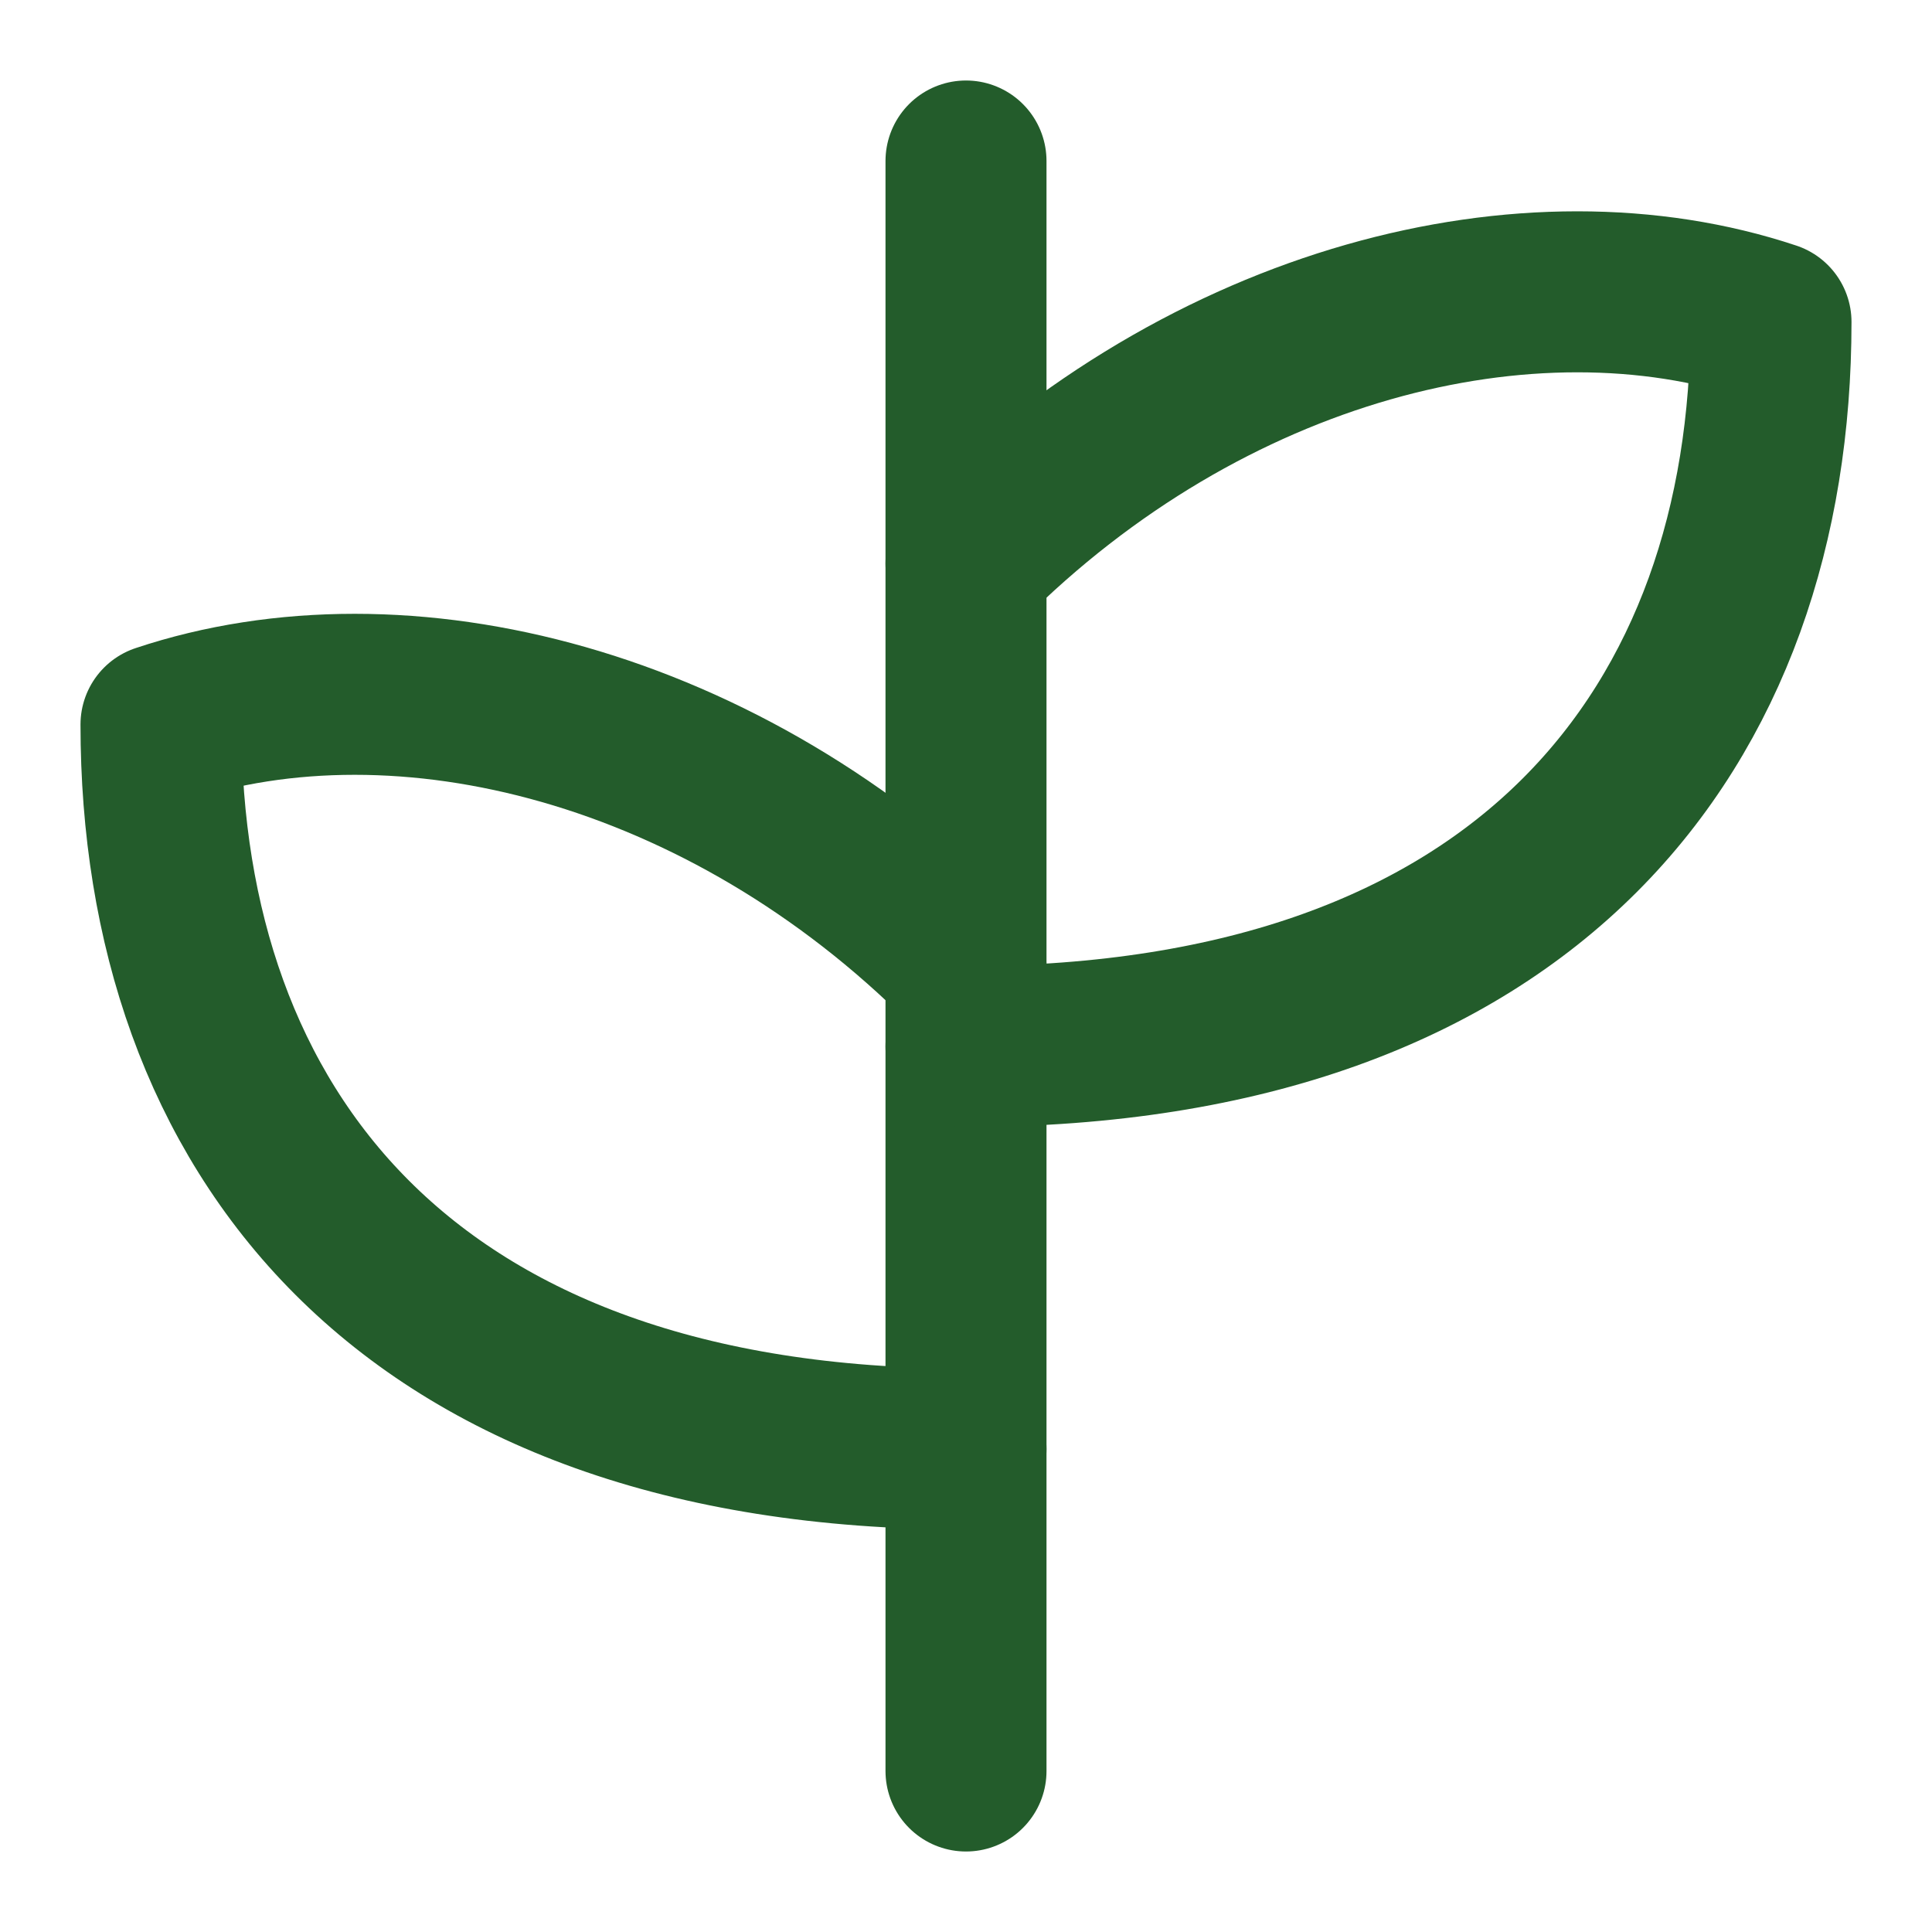
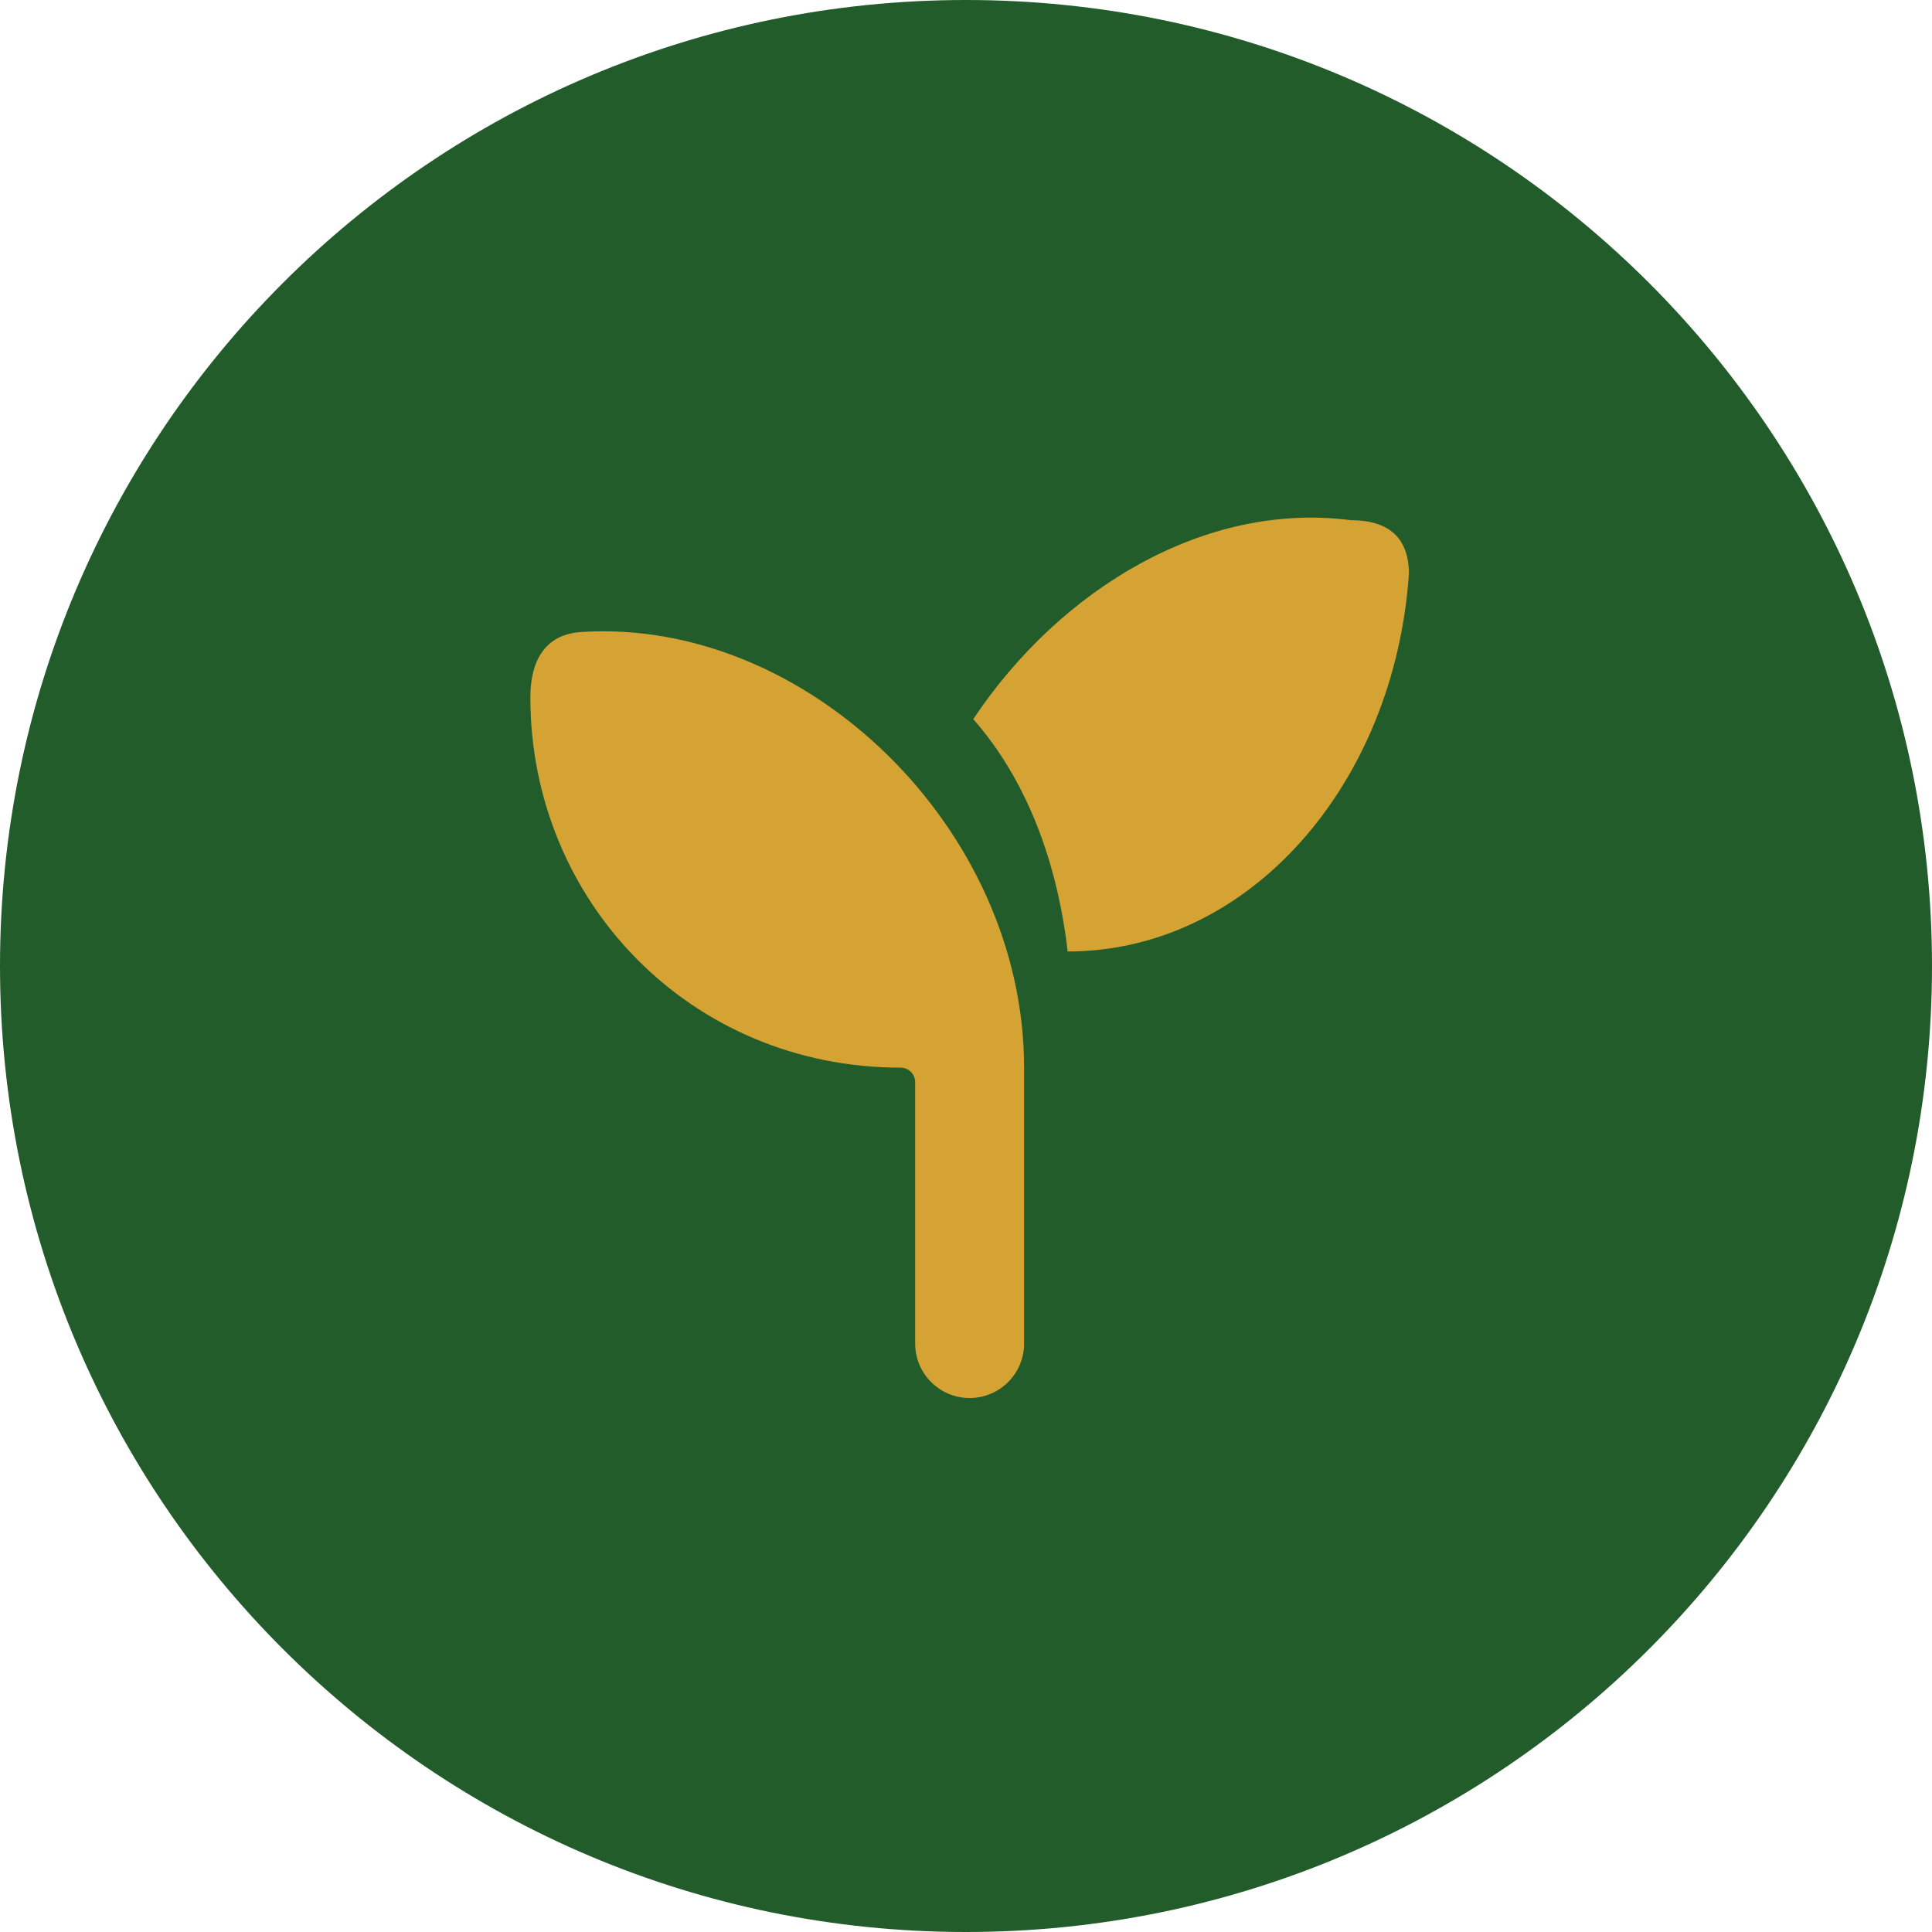
- <svg xmlns="http://www.w3.org/2000/svg" viewBox="0 0 24 24" width="32" height="32" fill="none" stroke="#235c2b" stroke-width="2" stroke-linecap="round" stroke-linejoin="round">
-   <path d="M12 2L12 22" />
-   <path d="M12 12C9 9 5 8 2 9C2 14 5 18 12 18" />
-   <path d="M12 7C15 4 19 3 22 4C22 9 19 13 12 13" />
+ <svg xmlns="http://www.w3.org/2000/svg" viewBox="24 24 208 208">
+   <circle cx="128" cy="128" r="104" fill="#235c2b" />
+   <g transform="translate(-19.2 -19.2) scale(1.15)">
+     <path d="M 91.974 96.732        C 113.046 95.373 133.438 115.085 133.438 137.516        L 133.438 163.346        A 5.098 5.098 0 0 1 123.242 163.346        L 123.242 138.876        C 123.242 138.125 122.633 137.516 121.882 137.516        C 102.17 137.516 87.216 121.882 87.216 102.85        C 87.216 99.451 88.575 96.951 91.974 96.732 Z" fill="#d5a333" />
+     <path d="M 128.68 104.889        C 136.837 92.654 150.431 84.497 164.026 86.264        C 167.561 86.264 169.464 87.895 169.464 91.294        C 168.105 111.007 154.51 126.641 137.516 126.641        C 136.565 118.348 133.71 110.599 128.68 104.889 Z" fill="#d5a333" />
+   </g>
</svg>
